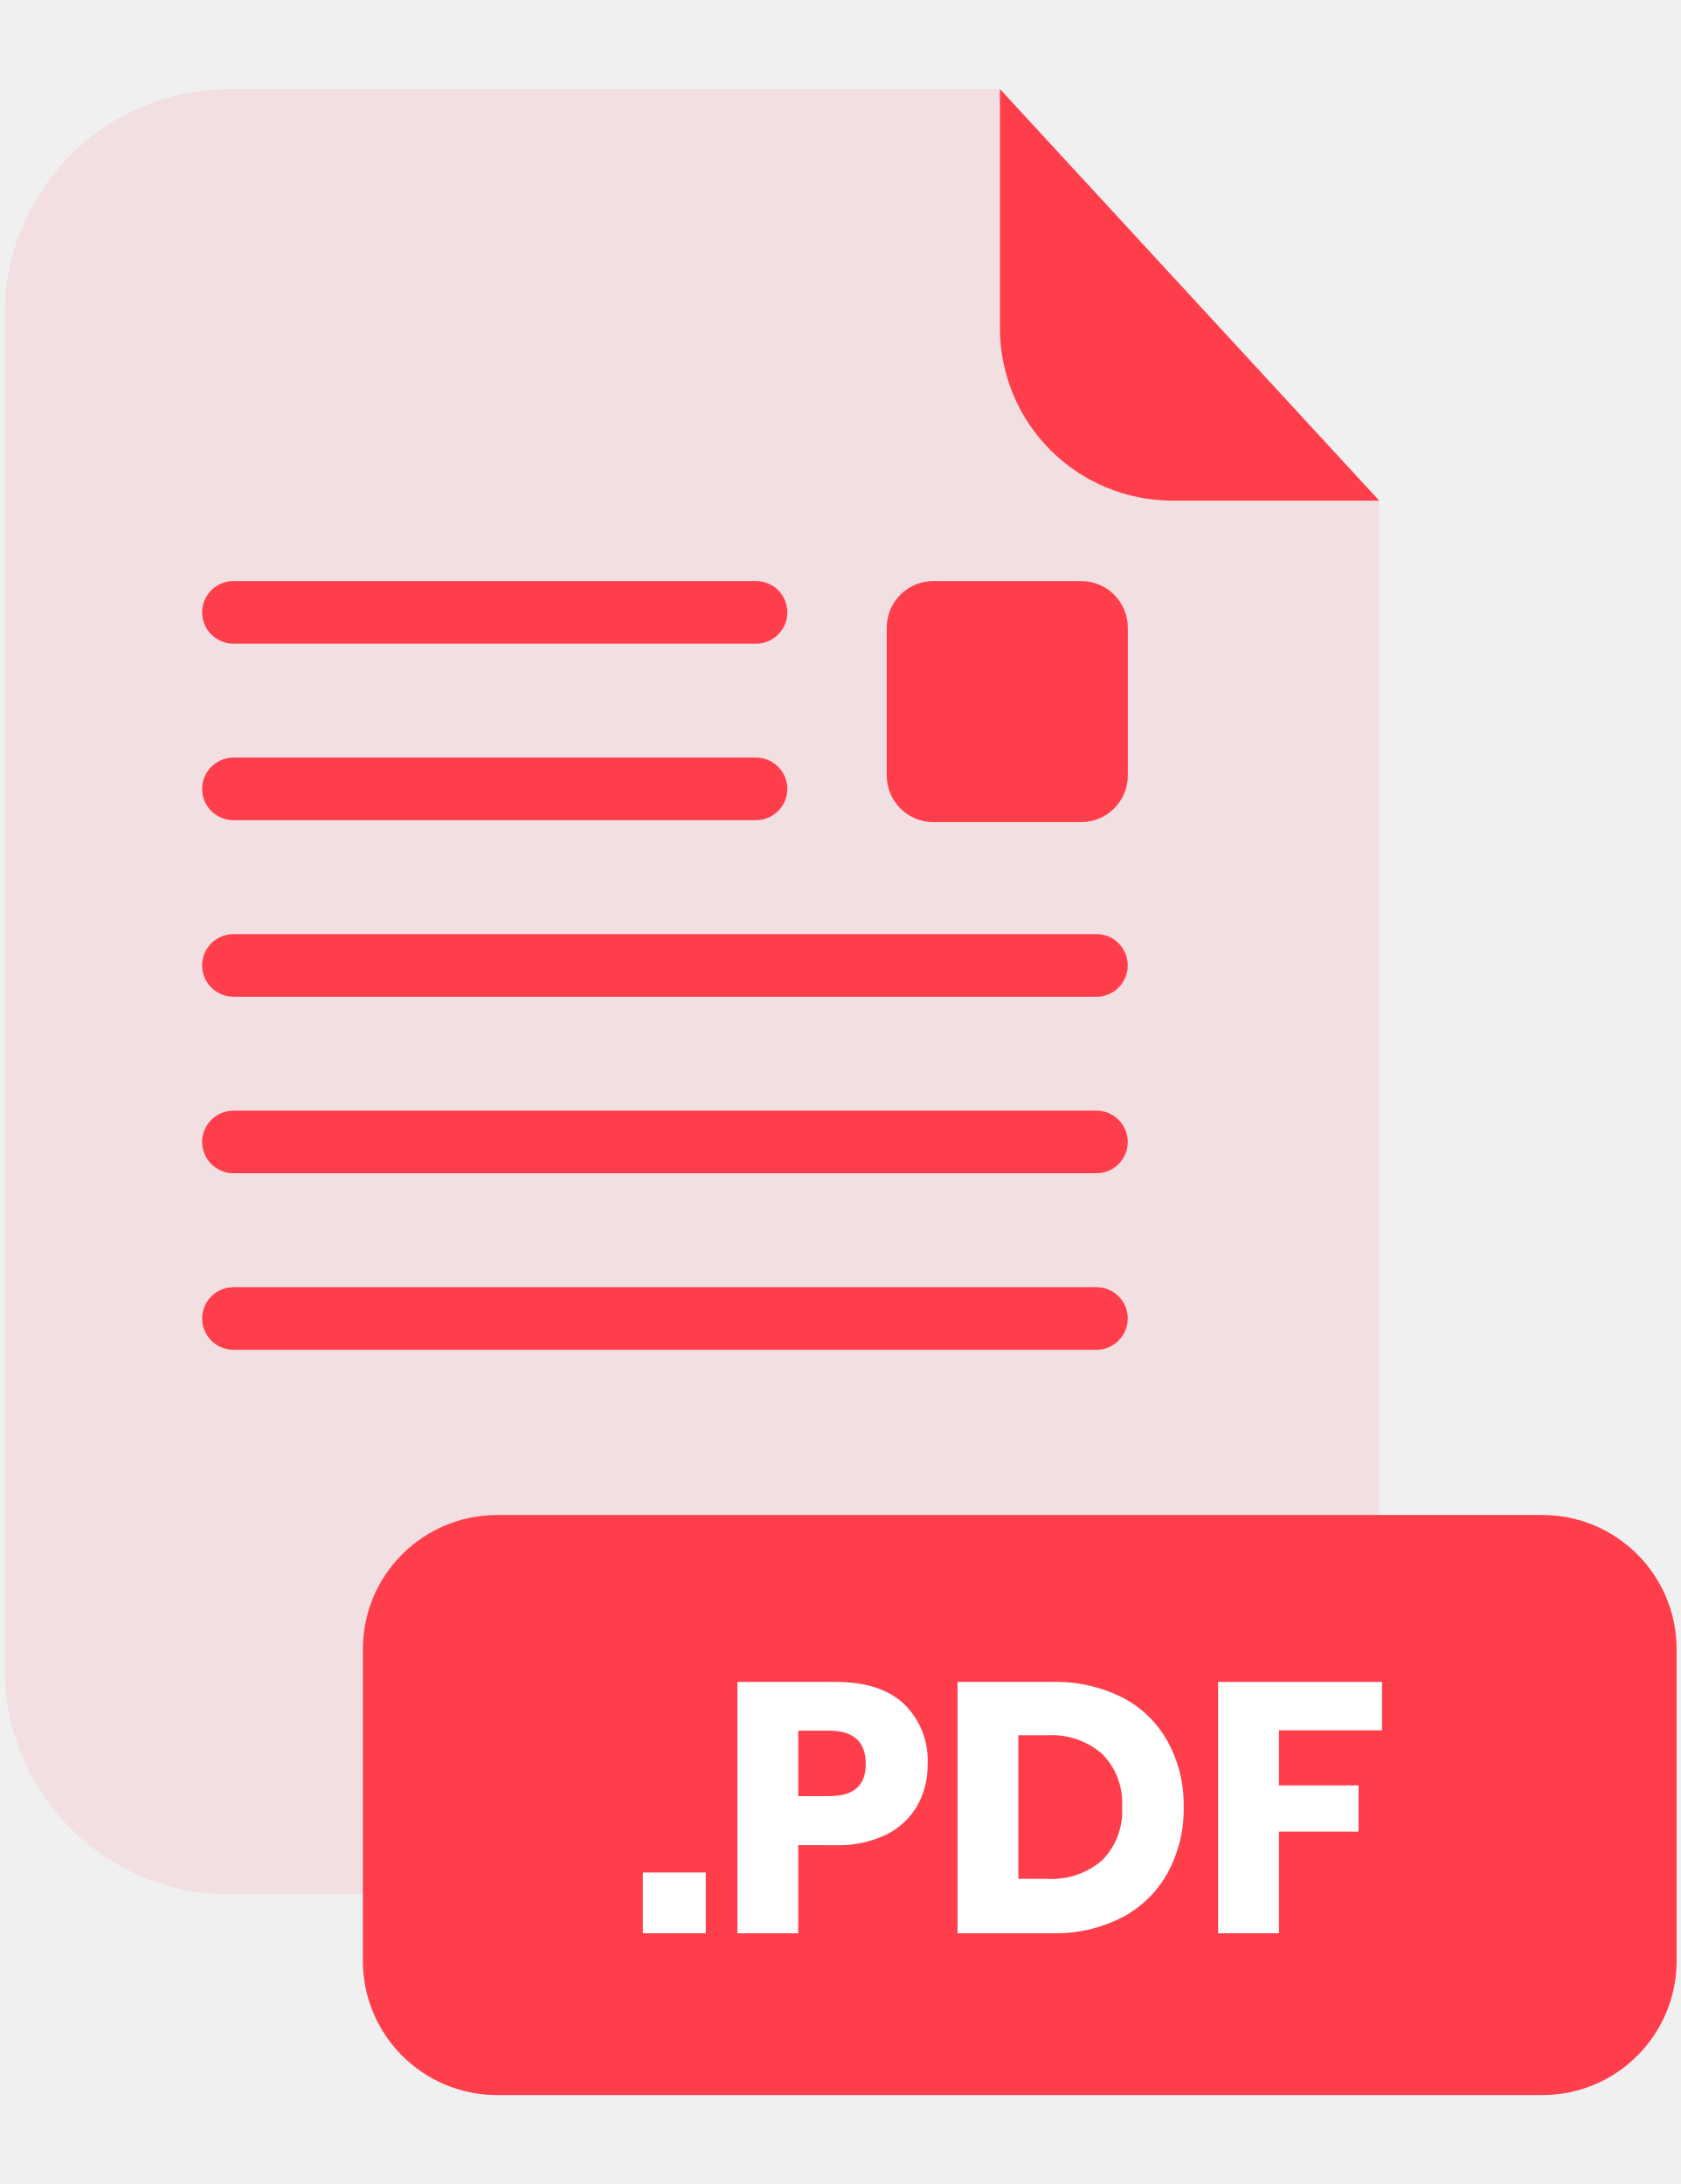
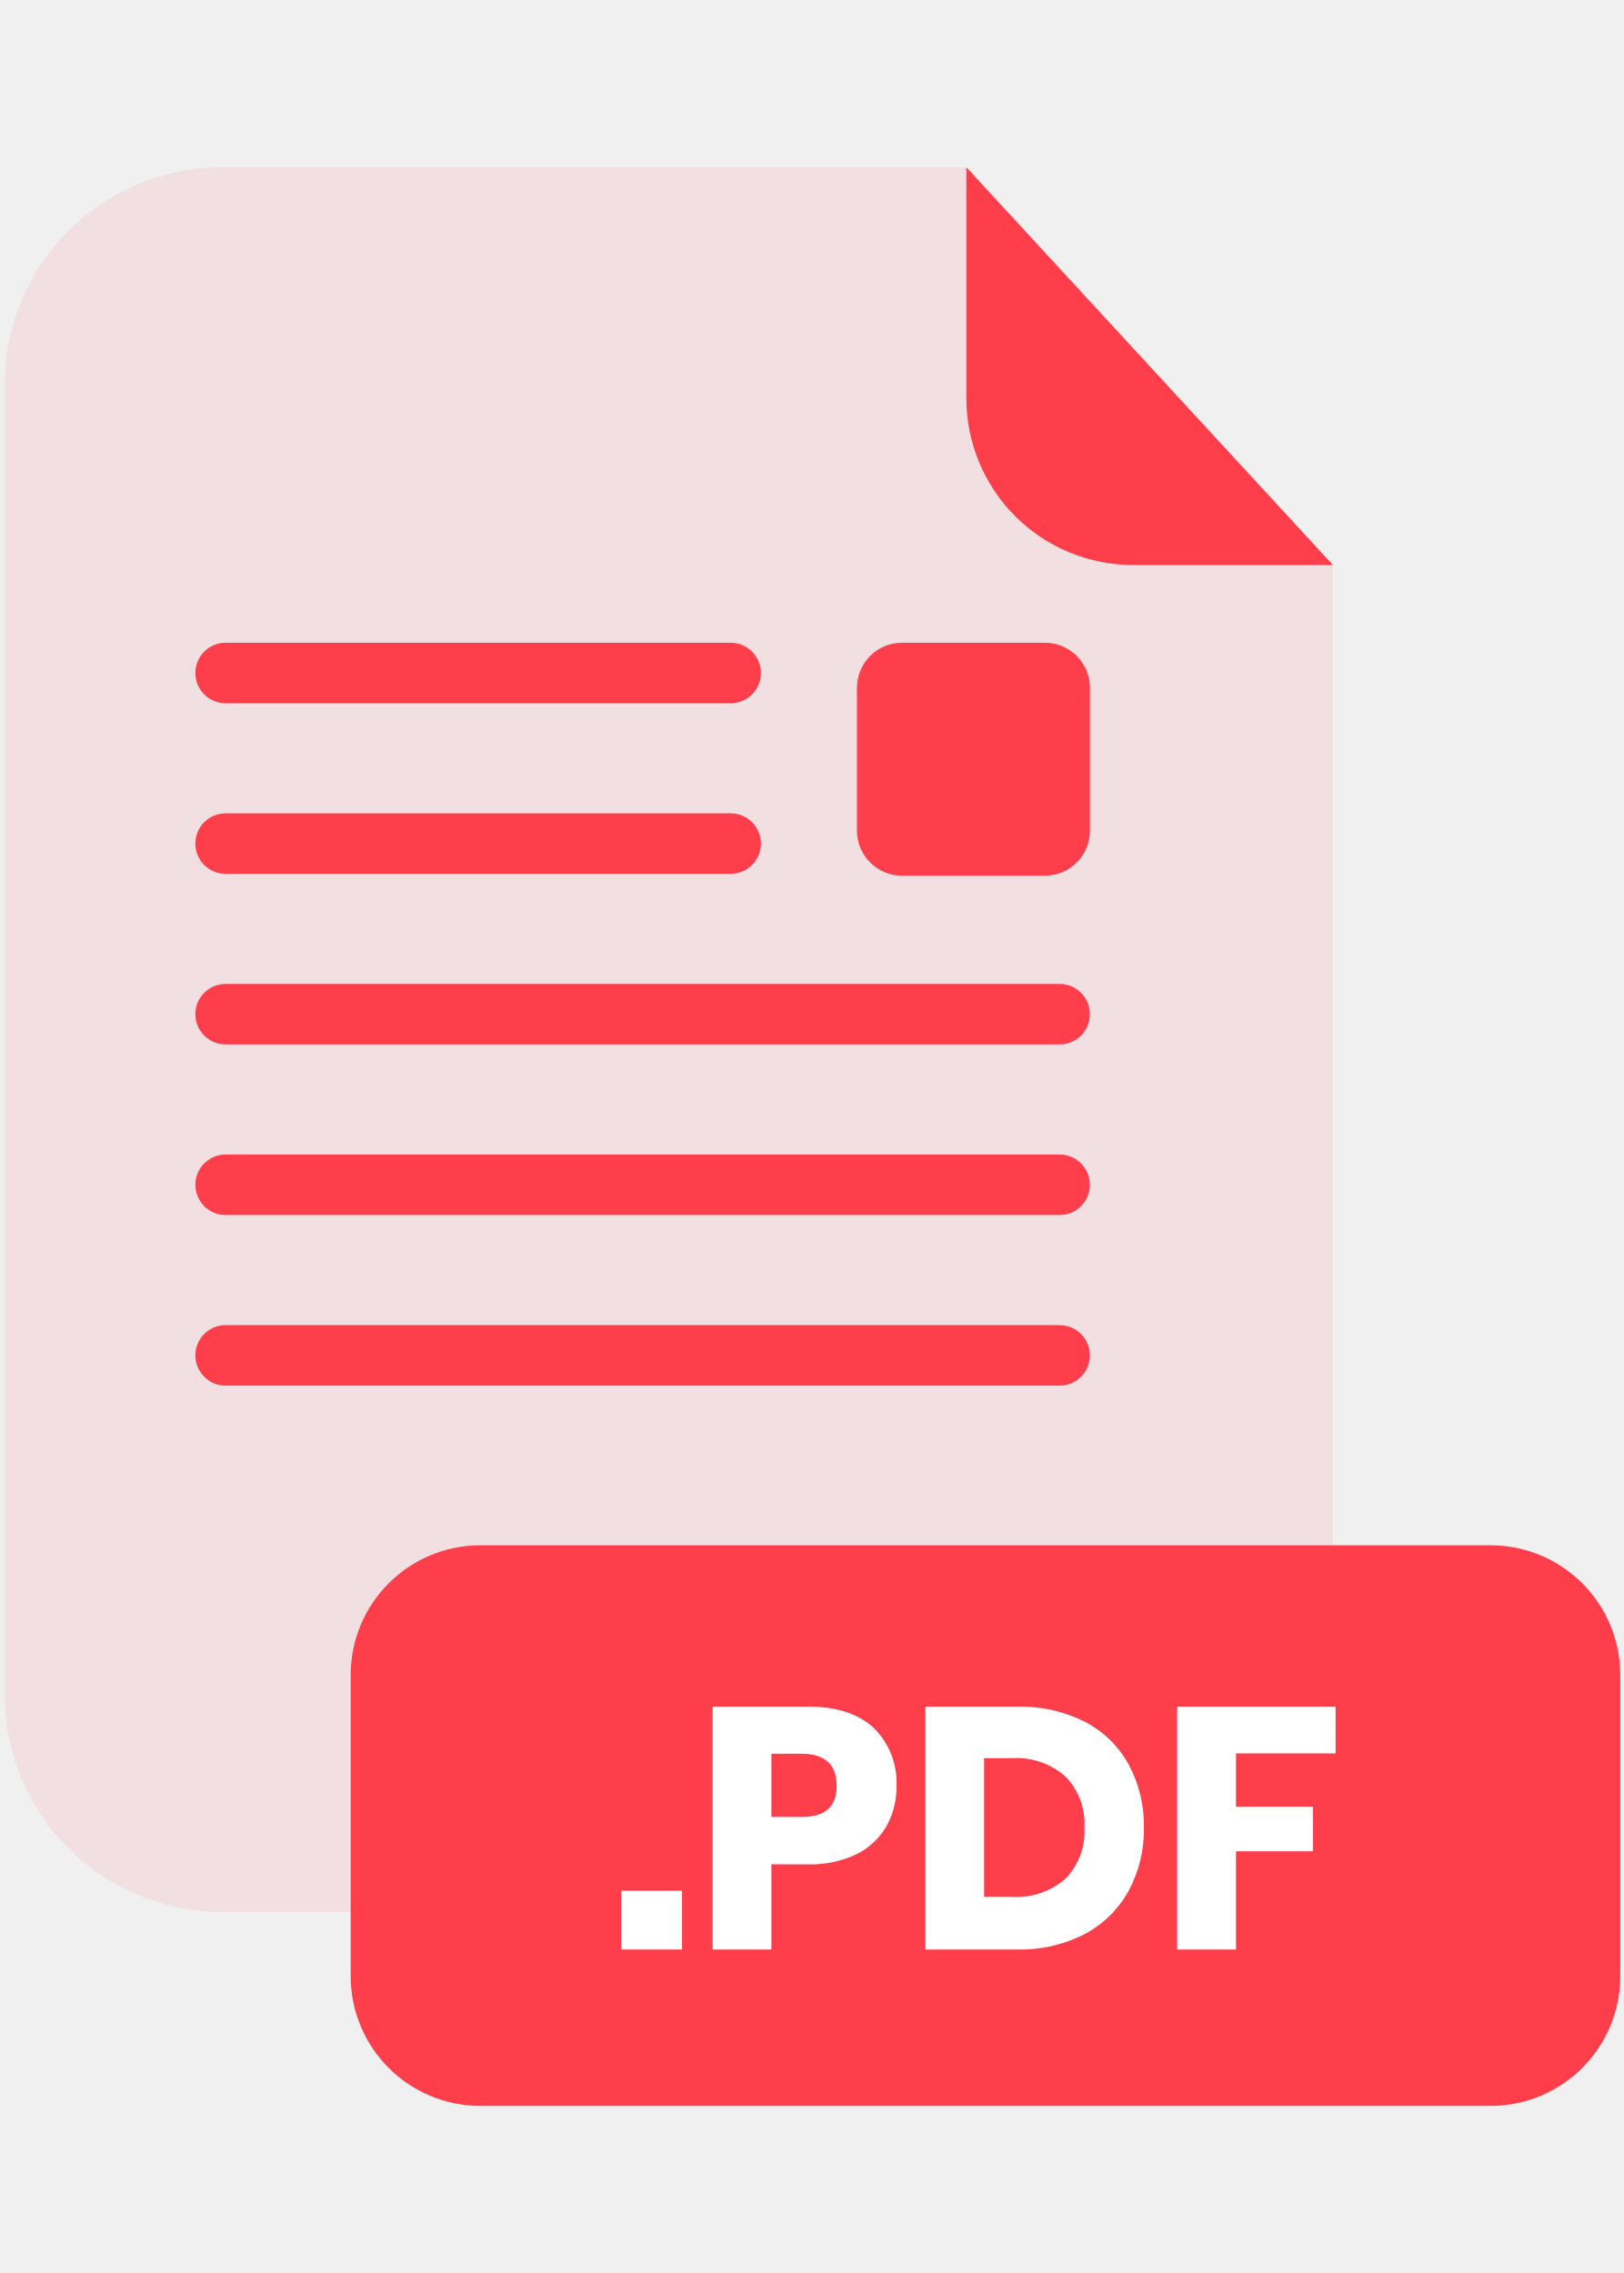
- <svg xmlns="http://www.w3.org/2000/svg" width="100" height="130" viewBox="0 0 201 240" fill="none">
+ <svg xmlns="http://www.w3.org/2000/svg" width="40" height="56" viewBox="0 0 201 240" fill="none">
  <g clip-path="url(#clip0_2_530)">
    <g opacity="0.3">
      <path opacity="0.3" d="M140.24 49.25C134.773 49.245 129.531 47.07 125.665 43.205C121.799 39.339 119.625 34.097 119.62 28.63V0H27.48C20.343 0 13.498 2.835 8.452 7.882C3.405 12.928 0.57 19.773 0.57 26.91V189.13C0.581 196.26 3.42 203.094 8.466 208.132C13.511 213.17 20.35 216 27.48 216H138.09C145.22 216 152.059 213.17 157.104 208.132C162.15 203.094 164.989 196.26 165 189.13V49.25H140.24Z" fill="#FF3E4C" />
    </g>
    <path d="M165 49.25H140.24C134.773 49.245 129.531 47.07 125.665 43.205C121.799 39.339 119.625 34.097 119.62 28.63V0L165 49.25Z" fill="#FF3E4C" />
    <path d="M131.17 150.84H27.93C26.935 150.84 25.982 150.445 25.278 149.742C24.575 149.038 24.18 148.085 24.18 147.09C24.183 146.097 24.579 145.146 25.282 144.445C25.985 143.744 26.937 143.35 27.93 143.35H131.17C132.162 143.35 133.113 143.744 133.815 144.445C134.516 145.147 134.91 146.098 134.91 147.09C134.911 147.582 134.816 148.07 134.628 148.524C134.441 148.979 134.166 149.393 133.818 149.741C133.471 150.089 133.058 150.366 132.604 150.554C132.149 150.743 131.662 150.84 131.17 150.84Z" fill="#FF3E4C" />
    <path d="M131.17 108.6H27.93C26.937 108.6 25.985 108.206 25.282 107.505C24.579 106.804 24.183 105.853 24.18 104.86C24.18 103.866 24.575 102.912 25.278 102.208C25.982 101.505 26.935 101.11 27.93 101.11H131.17C131.662 101.11 132.149 101.207 132.604 101.396C133.058 101.584 133.471 101.861 133.818 102.209C134.166 102.557 134.441 102.971 134.628 103.426C134.816 103.881 134.911 104.368 134.91 104.86C134.91 105.852 134.516 106.803 133.815 107.505C133.113 108.206 132.162 108.6 131.17 108.6Z" fill="#FF3E4C" />
    <path d="M131.17 129.72H27.93C26.935 129.72 25.982 129.325 25.278 128.622C24.575 127.918 24.18 126.965 24.18 125.97C24.183 124.977 24.579 124.026 25.282 123.325C25.985 122.624 26.937 122.23 27.93 122.23H131.17C132.162 122.23 133.113 122.624 133.815 123.325C134.516 124.027 134.91 124.978 134.91 125.97C134.911 126.462 134.816 126.949 134.628 127.404C134.441 127.859 134.166 128.273 133.818 128.621C133.471 128.969 133.058 129.246 132.604 129.434C132.149 129.623 131.662 129.72 131.17 129.72Z" fill="#FF3E4C" />
    <path d="M90.45 87.48H27.93C26.937 87.48 25.985 87.086 25.282 86.385C24.579 85.684 24.183 84.733 24.18 83.74C24.18 82.745 24.575 81.792 25.278 81.088C25.982 80.385 26.935 79.99 27.93 79.99H90.45C91.443 79.993 92.394 80.389 93.095 81.092C93.796 81.795 94.19 82.747 94.19 83.74C94.187 84.731 93.793 85.681 93.092 86.382C92.391 87.082 91.441 87.477 90.45 87.48Z" fill="#FF3E4C" />
    <path d="M90.45 66.36H27.93C26.937 66.36 25.985 65.966 25.282 65.265C24.579 64.564 24.183 63.613 24.18 62.62C24.18 61.626 24.575 60.672 25.278 59.968C25.982 59.265 26.935 58.87 27.93 58.87H90.45C91.443 58.873 92.394 59.269 93.095 59.972C93.796 60.675 94.19 61.627 94.19 62.62C94.187 63.611 93.793 64.561 93.092 65.262C92.391 65.963 91.441 66.358 90.45 66.36Z" fill="#FF3E4C" />
    <path d="M184.51 170.61H59.47C50.6 170.61 43.41 177.8 43.41 186.67V223.95C43.41 232.82 50.6 240.01 59.47 240.01H184.51C193.38 240.01 200.57 232.82 200.57 223.95V186.67C200.57 177.8 193.38 170.61 184.51 170.61Z" fill="#FF3E4C" />
    <path d="M84.43 213.38V220.65H76.91V213.38H84.43Z" fill="white" />
    <path d="M95.49 210.1V220.65H88.22V190.58H100C103.57 190.58 106.3 191.47 108.17 193.24C109.116 194.17 109.855 195.289 110.338 196.525C110.82 197.761 111.036 199.085 110.97 200.41C111.006 202.158 110.575 203.884 109.72 205.41C108.847 206.901 107.553 208.102 106 208.86C104.127 209.745 102.071 210.174 100 210.11L95.49 210.1ZM103.57 200.41C103.57 197.743 102.11 196.41 99.19 196.41H95.49V204.24H99.19C102.11 204.267 103.57 202.99 103.57 200.41Z" fill="white" />
    <path d="M139.7 213.4C138.448 215.674 136.557 217.53 134.26 218.74C131.676 220.063 128.802 220.719 125.9 220.65H114.55V190.58H125.9C128.804 190.507 131.682 191.149 134.28 192.45C136.57 193.634 138.457 195.471 139.7 197.73C141.001 200.128 141.656 202.823 141.6 205.55C141.654 208.287 141 210.991 139.7 213.4ZM131.88 211.89C132.693 211.056 133.323 210.061 133.729 208.969C134.135 207.877 134.309 206.713 134.24 205.55C134.31 204.389 134.136 203.225 133.73 202.135C133.323 201.045 132.693 200.052 131.88 199.22C130.061 197.624 127.685 196.812 125.27 196.96H121.82V214.14H125.27C127.683 214.287 130.057 213.478 131.88 211.89Z" fill="white" />
    <path d="M165.33 190.58V196.37H153V202.96H162.52V208.49H153V220.65H145.72V190.58H165.33Z" fill="white" />
    <path d="M129.34 58.87H111.66C108.578 58.87 106.08 61.368 106.08 64.45V82.13C106.08 85.212 108.578 87.71 111.66 87.71H129.34C132.422 87.71 134.92 85.212 134.92 82.13V64.45C134.92 61.368 132.422 58.87 129.34 58.87Z" fill="#FF3E4C" />
  </g>
  <defs>
    <clipPath id="clip0_2_530">
      <rect width="200" height="240.01" fill="white" transform="translate(0.570007)" />
    </clipPath>
  </defs>
</svg>
